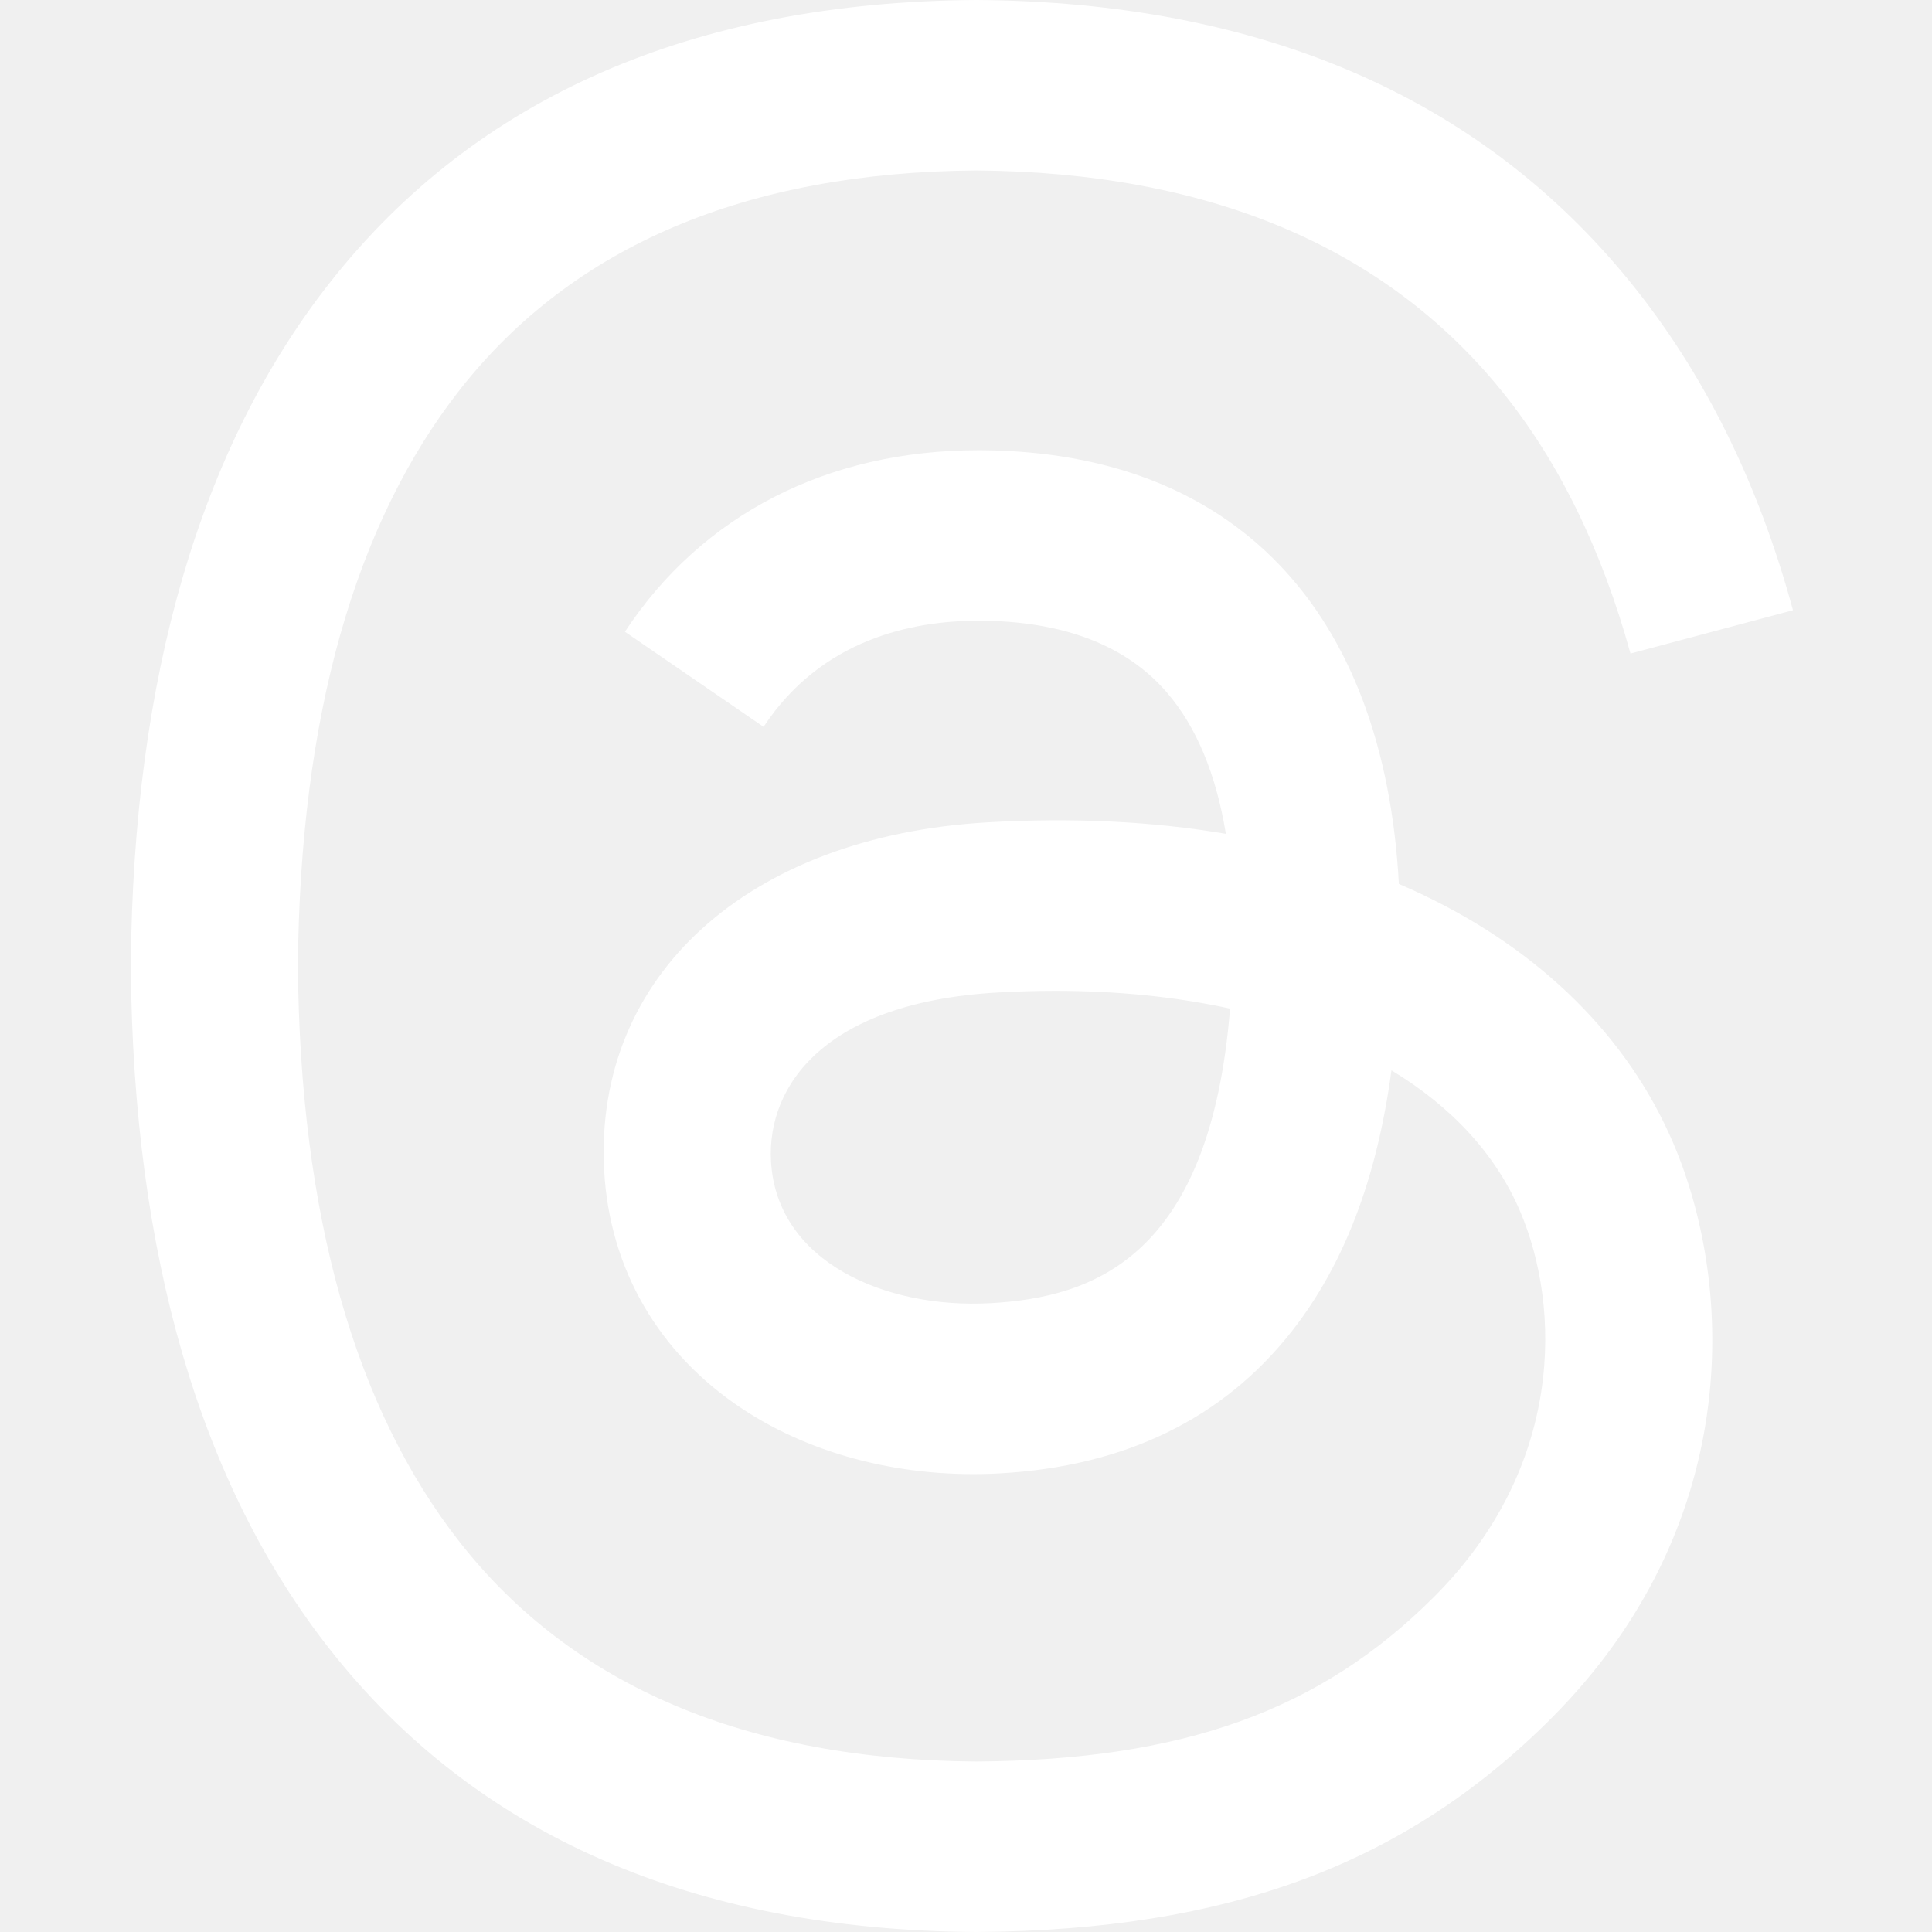
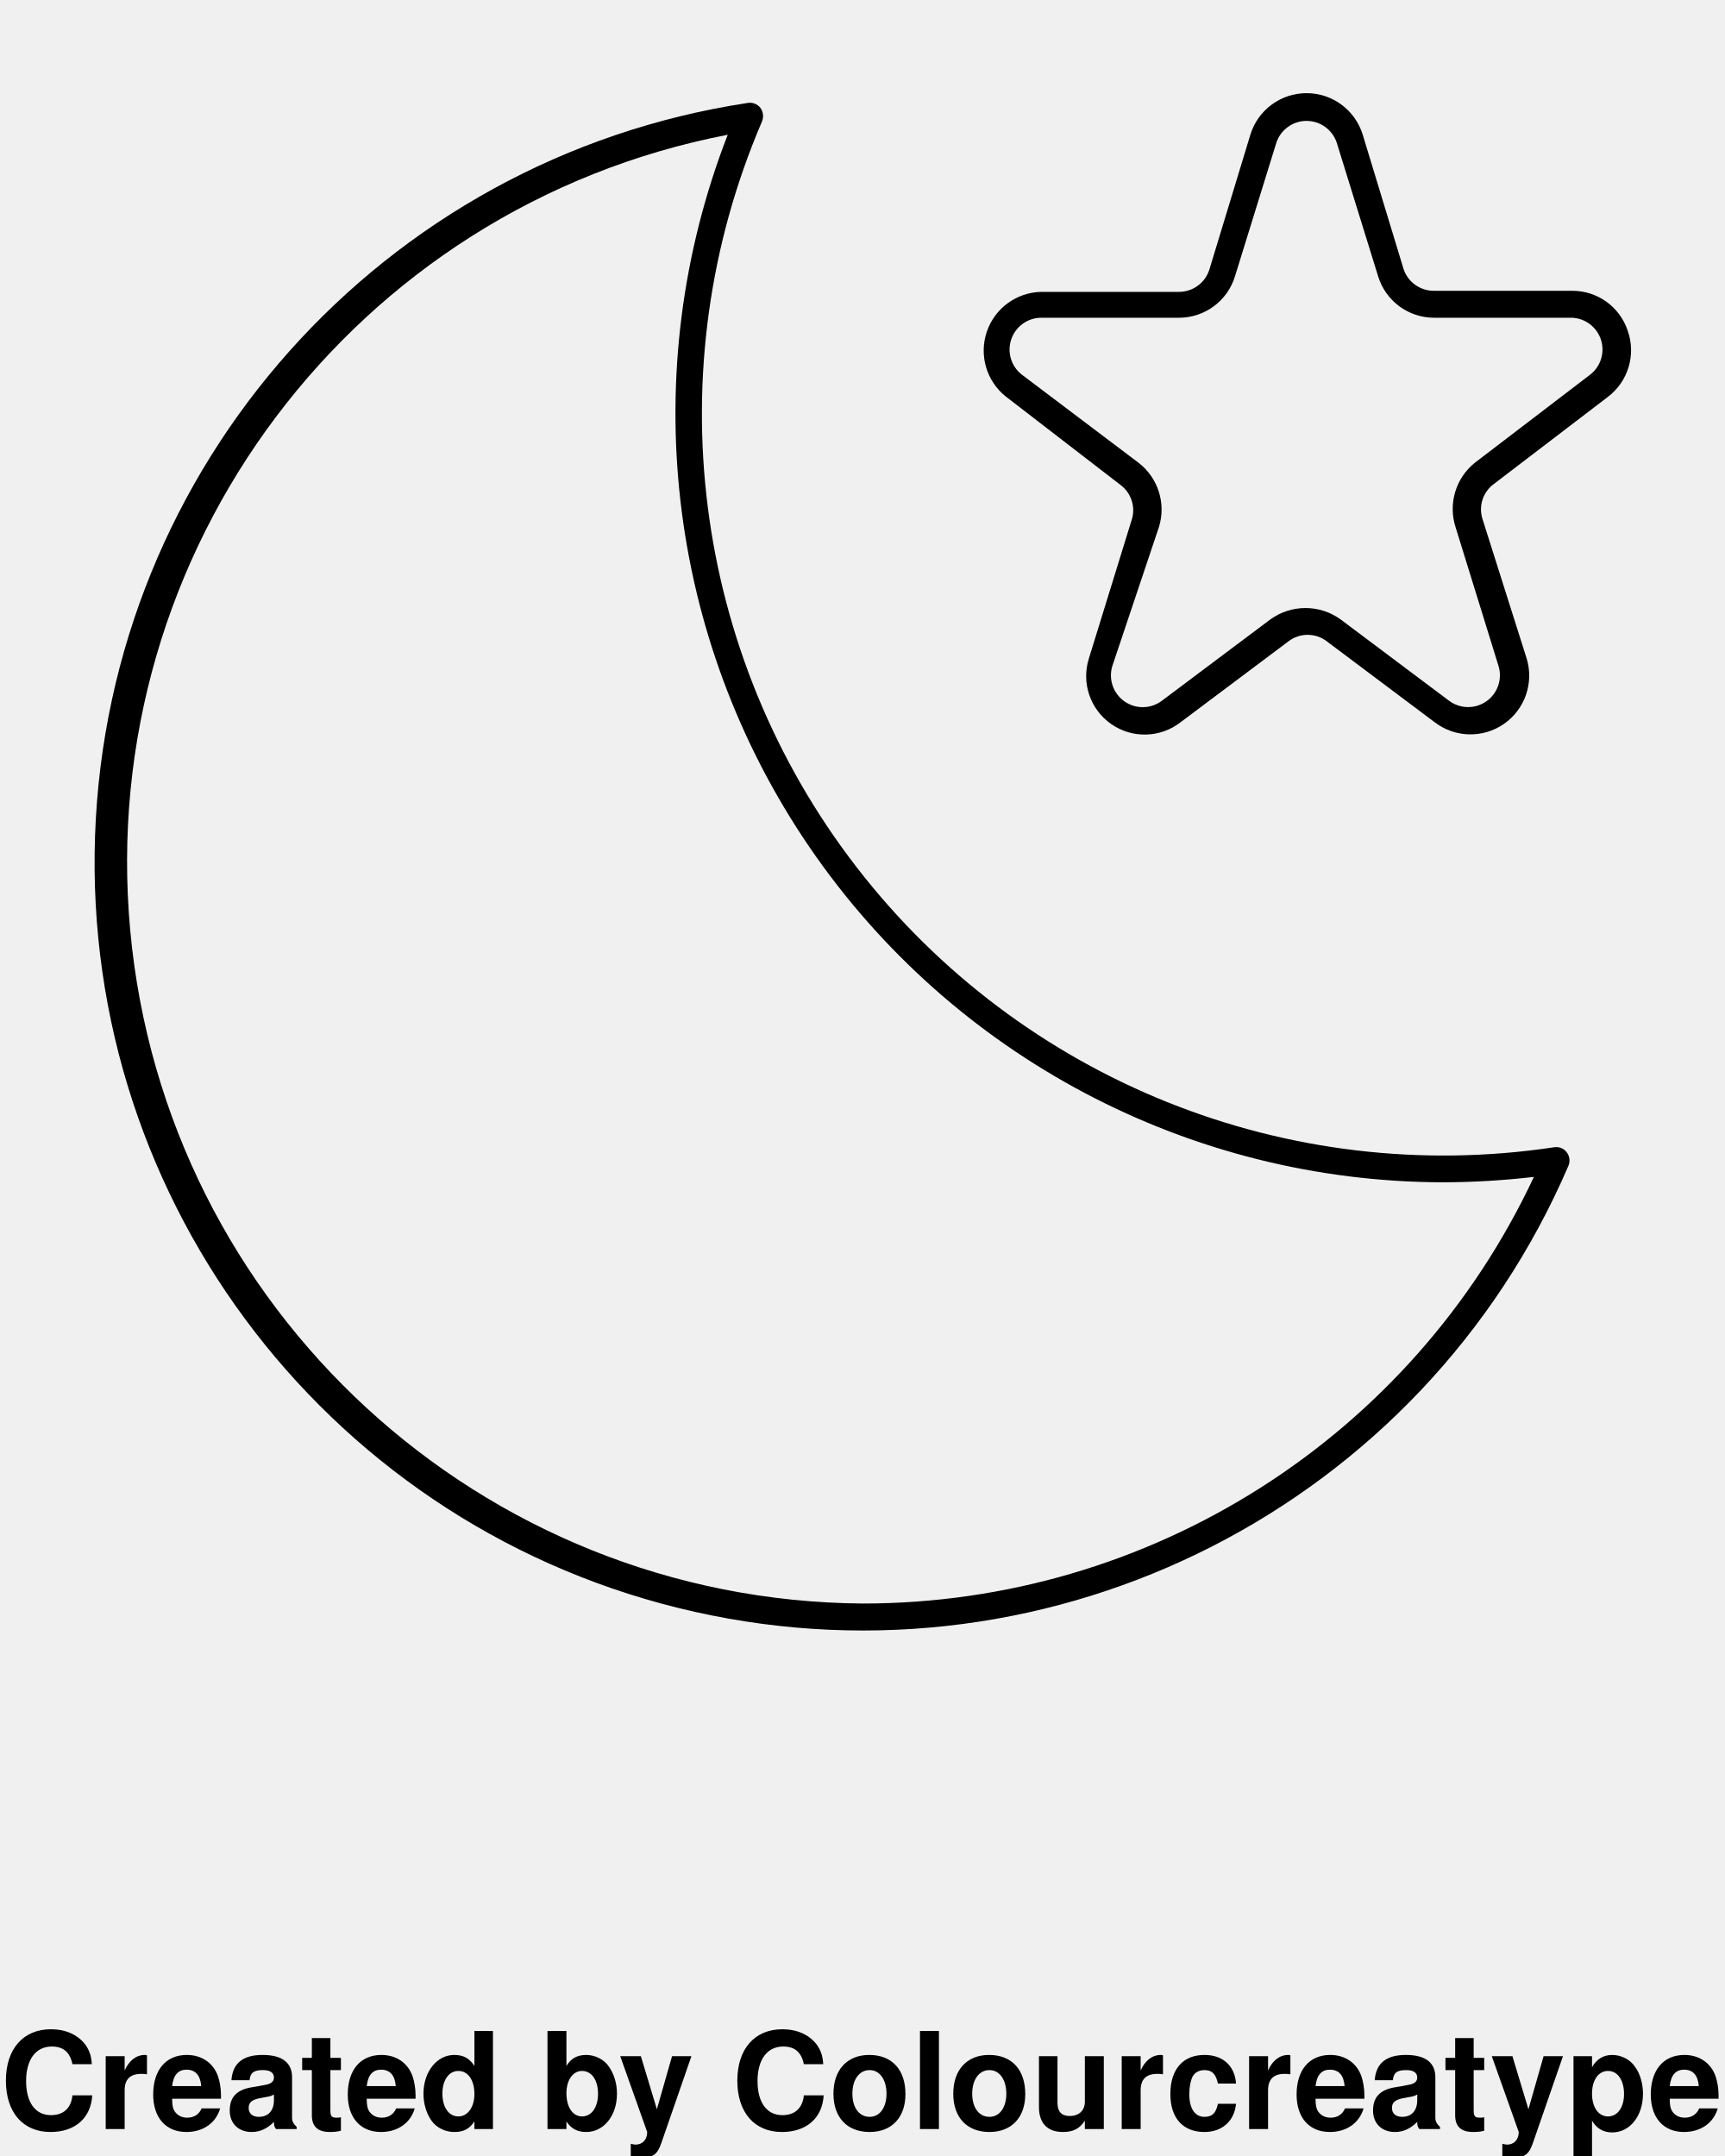
- <svg xmlns="http://www.w3.org/2000/svg" aria-label="Threads" fill="#fff" height="100%" role="img" viewBox="0 0 192 192" width="100%">
-   <path d="M141.537 88.988C140.71 88.592 139.87 88.21 139.019 87.845C137.537 60.538 122.616 44.905 97.562 44.745C97.448 44.744 97.335 44.744 97.222 44.744C82.236 44.744 69.773 51.141 62.102 62.781L75.881 72.233C81.612 63.538 90.605 61.685 97.229 61.685C97.305 61.685 97.382 61.685 97.458 61.685C105.707 61.738 111.932 64.137 115.961 68.814C118.893 72.219 120.854 76.925 121.825 82.864C114.511 81.621 106.601 81.239 98.145 81.723C74.325 83.095 59.011 96.988 60.04 116.292C60.562 126.084 65.44 134.508 73.775 140.011C80.822 144.663 89.899 146.938 99.332 146.423C111.79 145.74 121.563 140.987 128.381 132.296C133.559 125.696 136.834 117.143 138.28 106.366C144.217 109.949 148.617 114.664 151.047 120.332C155.179 129.967 155.42 145.8 142.501 158.708C131.182 170.016 117.576 174.908 97.013 175.059C74.204 174.89 56.954 167.575 45.738 153.317C35.236 139.966 29.808 120.682 29.605 96C29.808 71.318 35.236 52.034 45.738 38.683C56.954 24.425 74.204 17.11 97.013 16.941C119.988 17.111 137.539 24.461 149.184 38.788C154.894 45.814 159.199 54.649 162.037 64.95L178.184 60.642C174.744 47.962 169.331 37.036 161.965 27.974C147.036 9.607 125.202 0.195 97.07 0H96.957C68.882 0.194 47.292 9.642 32.788 28.079C19.882 44.486 13.224 67.316 13.001 95.933L13 96L13.001 96.067C13.224 124.684 19.882 147.514 32.788 163.921C47.292 182.358 68.882 191.806 96.957 192H97.07C122.03 191.827 139.624 185.292 154.118 170.811C173.081 151.866 172.51 128.119 166.26 113.541C161.776 103.087 153.227 94.596 141.537 88.988ZM98.441 129.507C88.001 130.095 77.154 125.409 76.62 115.372C76.223 107.93 81.916 99.626 99.081 98.637C101.047 98.523 102.976 98.468 104.871 98.468C111.106 98.468 116.939 99.074 122.242 100.233C120.264 124.935 108.662 128.946 98.441 129.507Z" />
+ <svg xmlns="http://www.w3.org/2000/svg" viewBox="0 0 64 80" x="0px" y="0px">
+   <g data-name="Layer 45">
+     <path d="M57.66,42.57A27.52,27.52,0,0,1,28.27,4.51.52.52,0,0,0,28.21,4a.49.49,0,0,0-.47-.18A28.5,28.5,0,1,0,58.19,43.26a.5.5,0,0,0-.06-.5A.48.48,0,0,0,57.66,42.57ZM32,59.5A27.5,27.5,0,0,1,27,5,28.53,28.53,0,0,0,53.54,43.87a29.84,29.84,0,0,0,3.37-.2A27.5,27.5,0,0,1,32,59.5Z" />
+     <path d="M60.39,12.27a2.16,2.16,0,0,0-2.07-1.48H53.21A1.18,1.18,0,0,1,52.08,10L50.56,5a2.18,2.18,0,0,0-4.17,0L44.87,10a1.18,1.18,0,0,1-1.13.83H38.63A2.18,2.18,0,0,0,37.3,14.7L41.58,18A1.17,1.17,0,0,1,42,19.25l-1.6,5.18A2.17,2.17,0,0,0,43.8,26.8l4-3a1.17,1.17,0,0,1,1.43,0l4,3a2.18,2.18,0,0,0,3.41-2.37L55,19.25A1.17,1.17,0,0,1,55.37,18l4.28-3.27A2.17,2.17,0,0,0,60.39,12.27ZM59,13.9l-4.28,3.27A2.2,2.2,0,0,0,54,19.55l1.6,5.17A1.18,1.18,0,0,1,53.76,26l-4-3a2.22,2.22,0,0,0-2.65,0l-4,3a1.18,1.18,0,0,1-1.84-1.29L43,19.55a2.19,2.19,0,0,0-.76-2.38L37.91,13.9a1.18,1.18,0,0,1,.72-2.11h5.11a2.17,2.17,0,0,0,2.08-1.54l1.53-4.94a1.18,1.18,0,0,1,2.25,0l1.53,4.94a2.17,2.17,0,0,0,2.08,1.54h5.11A1.18,1.18,0,0,1,59,13.9Z" />
+   </g>
+   <text x="0" y="79" fill="#000000" font-size="5px" font-weight="bold" font-family="'Helvetica Neue', Helvetica, Arial-Unicode, Arial, Sans-serif">Created by Colourcreatype</text>
+   <text x="0" y="84" fill="#000000" font-size="5px" font-weight="bold" font-family="'Helvetica Neue', Helvetica, Arial-Unicode, Arial, Sans-serif">from the Noun Project</text>
</svg>
